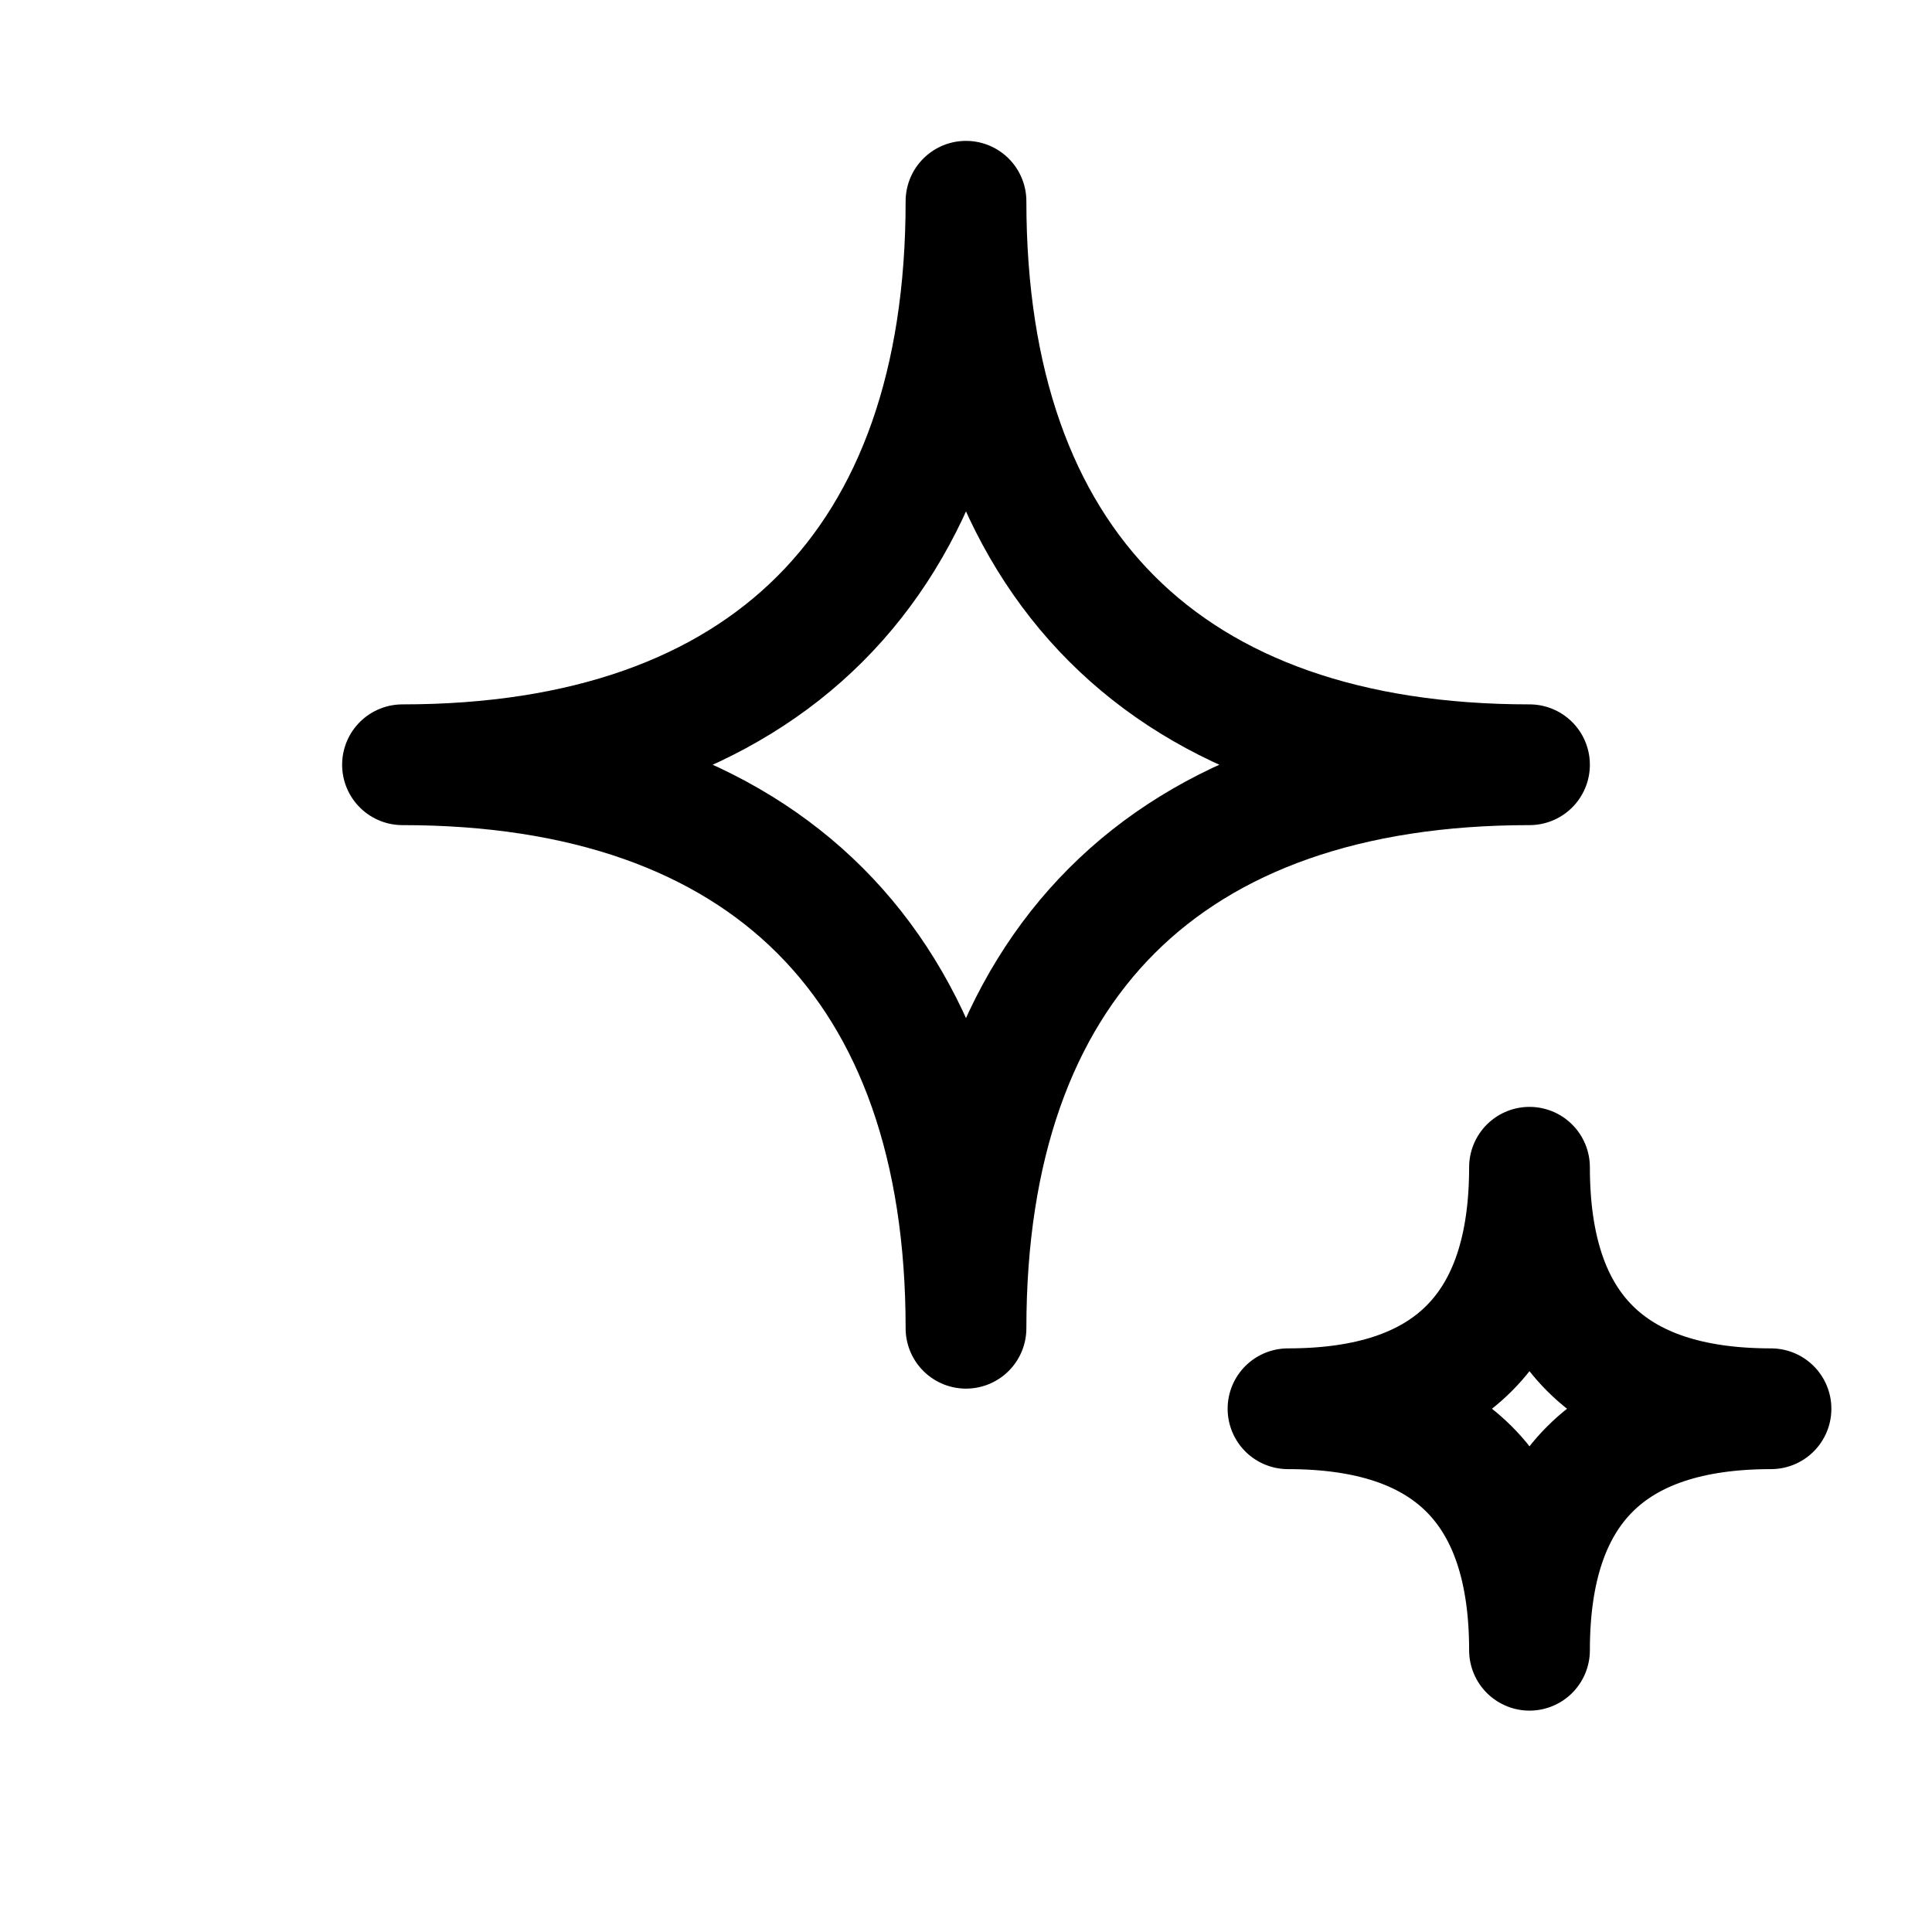
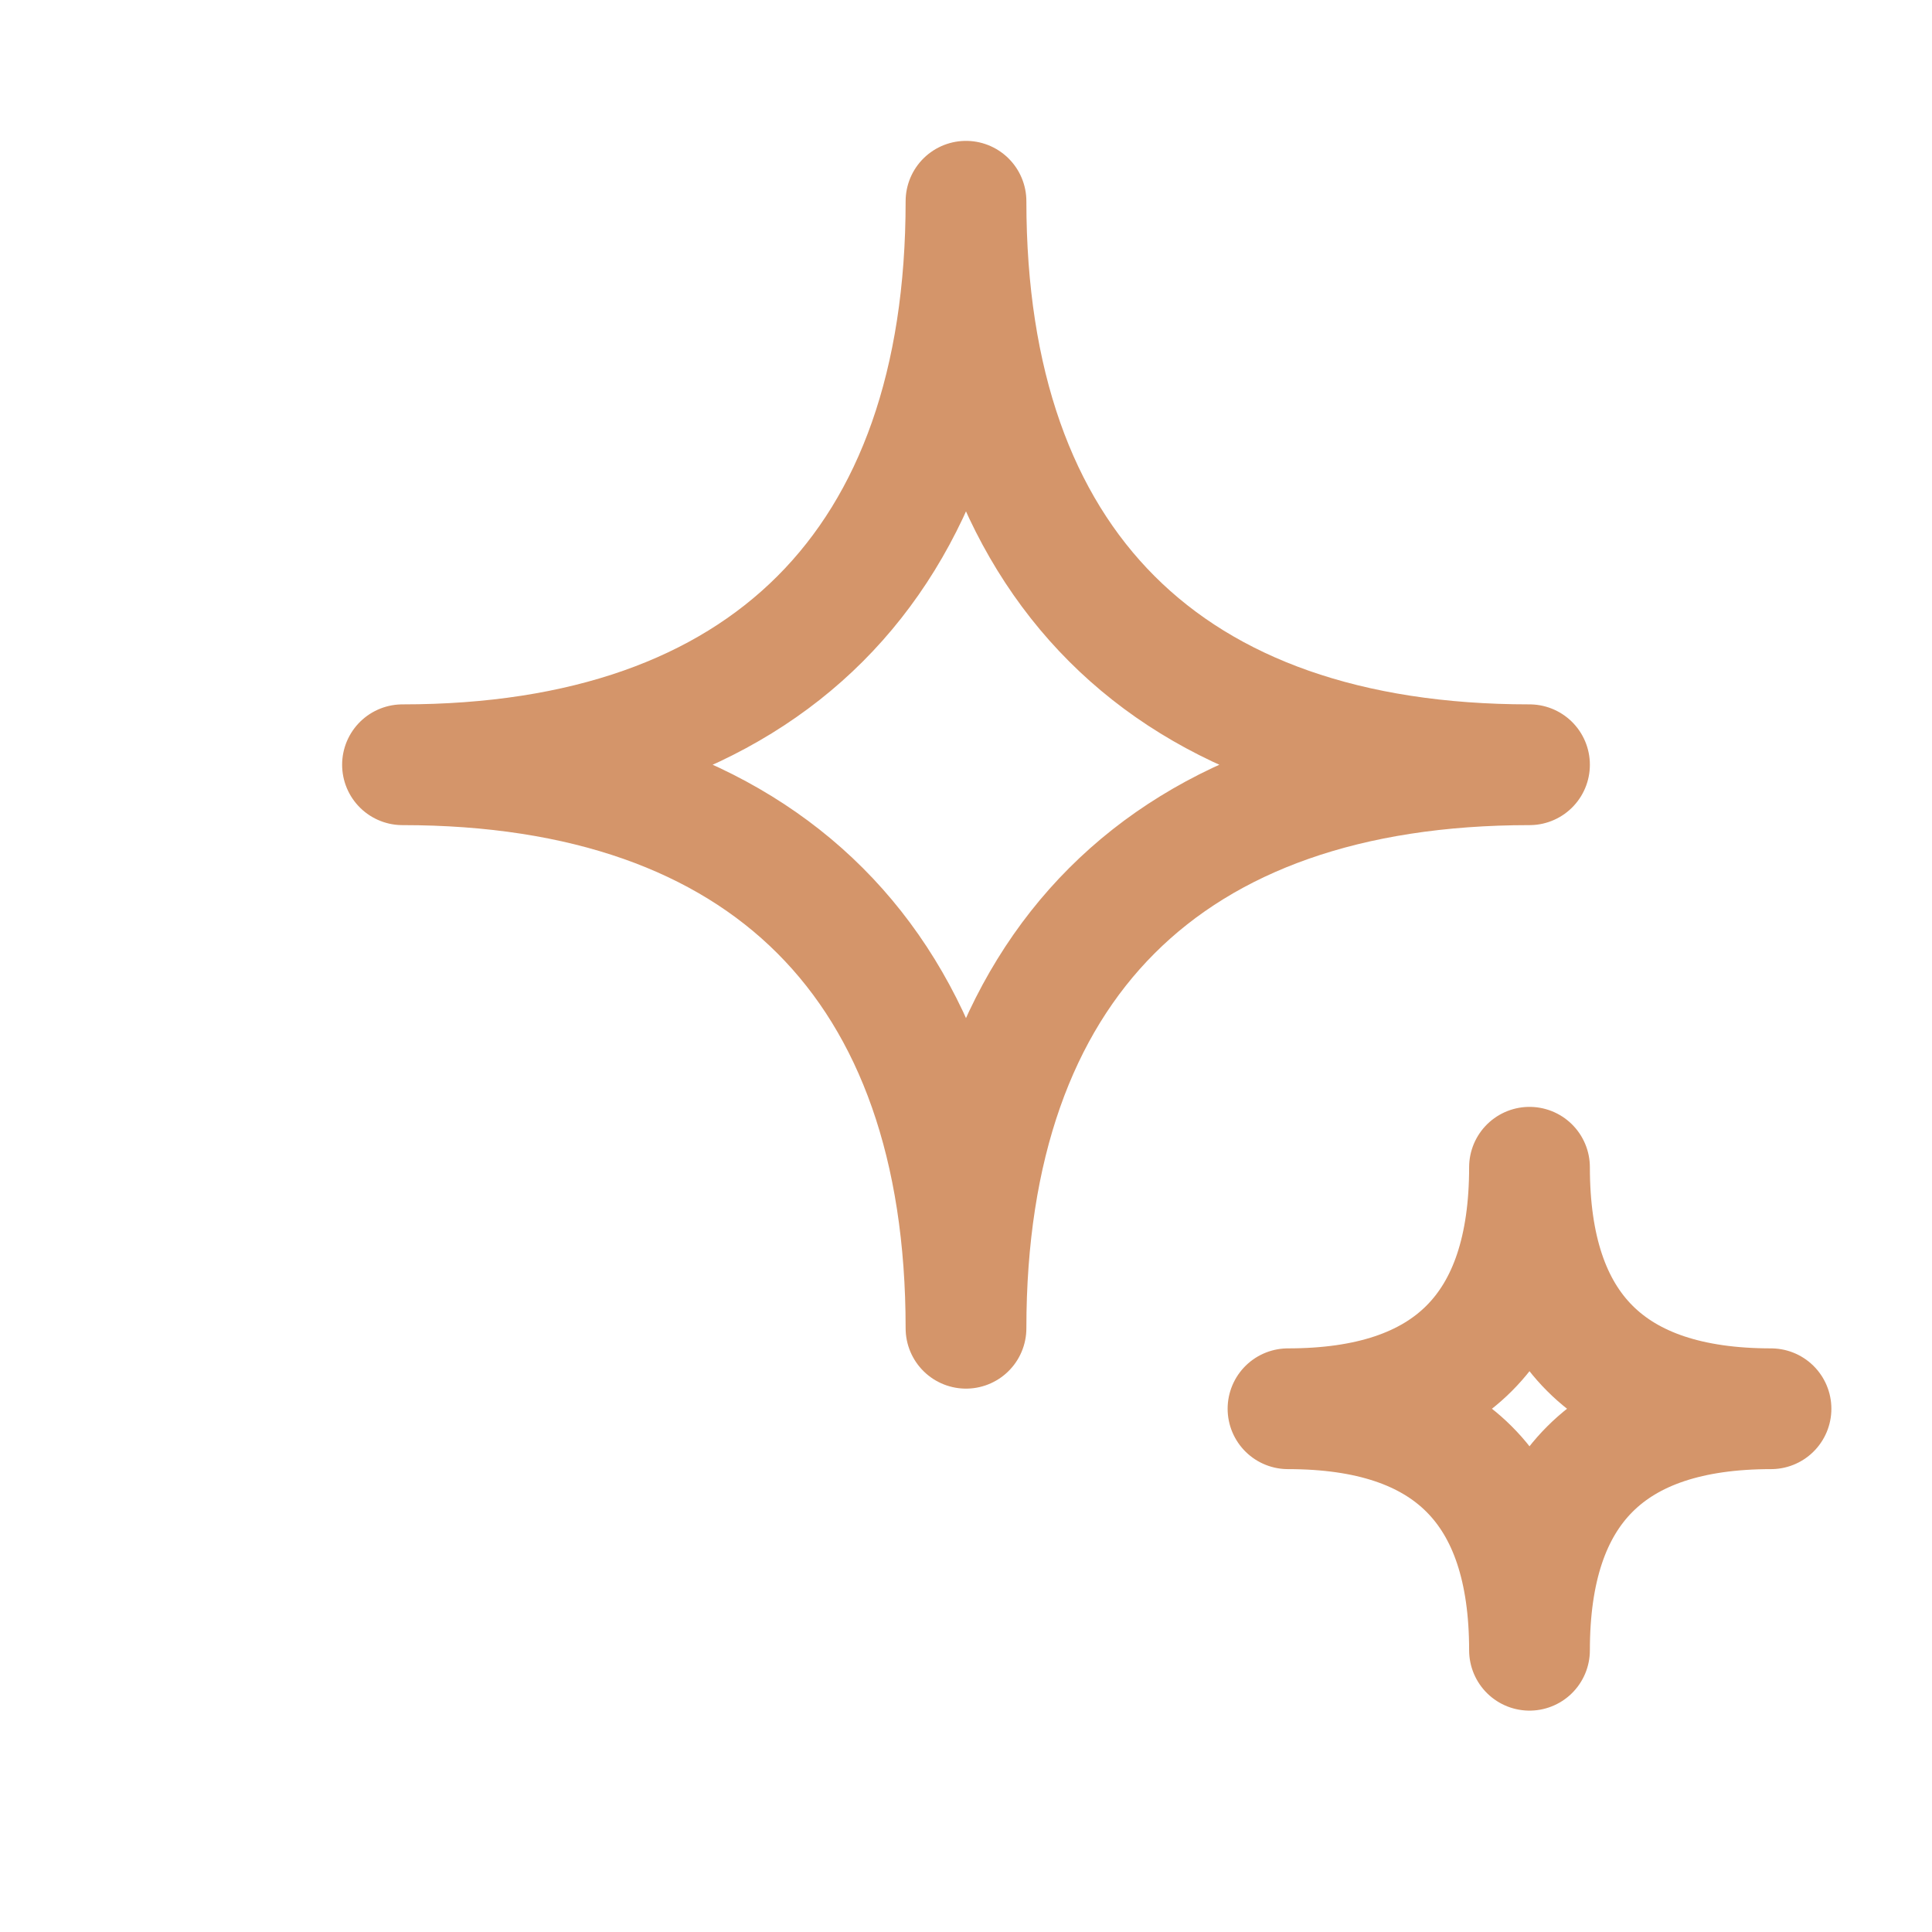
- <svg xmlns="http://www.w3.org/2000/svg" viewBox="0 0 24 24" width="24" height="24" fill="none" stroke="currentColor" stroke-width="1.5" stroke-linecap="round" stroke-linejoin="round">
+ <svg xmlns="http://www.w3.org/2000/svg" viewBox="0 0 24 24" width="24" height="24" fill="none" stroke="#D4956A" stroke-width="1.5" stroke-linecap="round" stroke-linejoin="round">
  <path d="M12 2.5c0 4.5 -2.5 7 -7 7c4.5 0 7 2.5 7 7c0 -4.5 2.5 -7 7 -7c-4.5 0 -7 -2.5 -7 -7z" />
  <path d="M19 14.5c0 2 -1 3 -3 3c2 0 3 1 3 3c0 -2 1 -3 3 -3c-2 0 -3 -1 -3 -3z" />
</svg>
